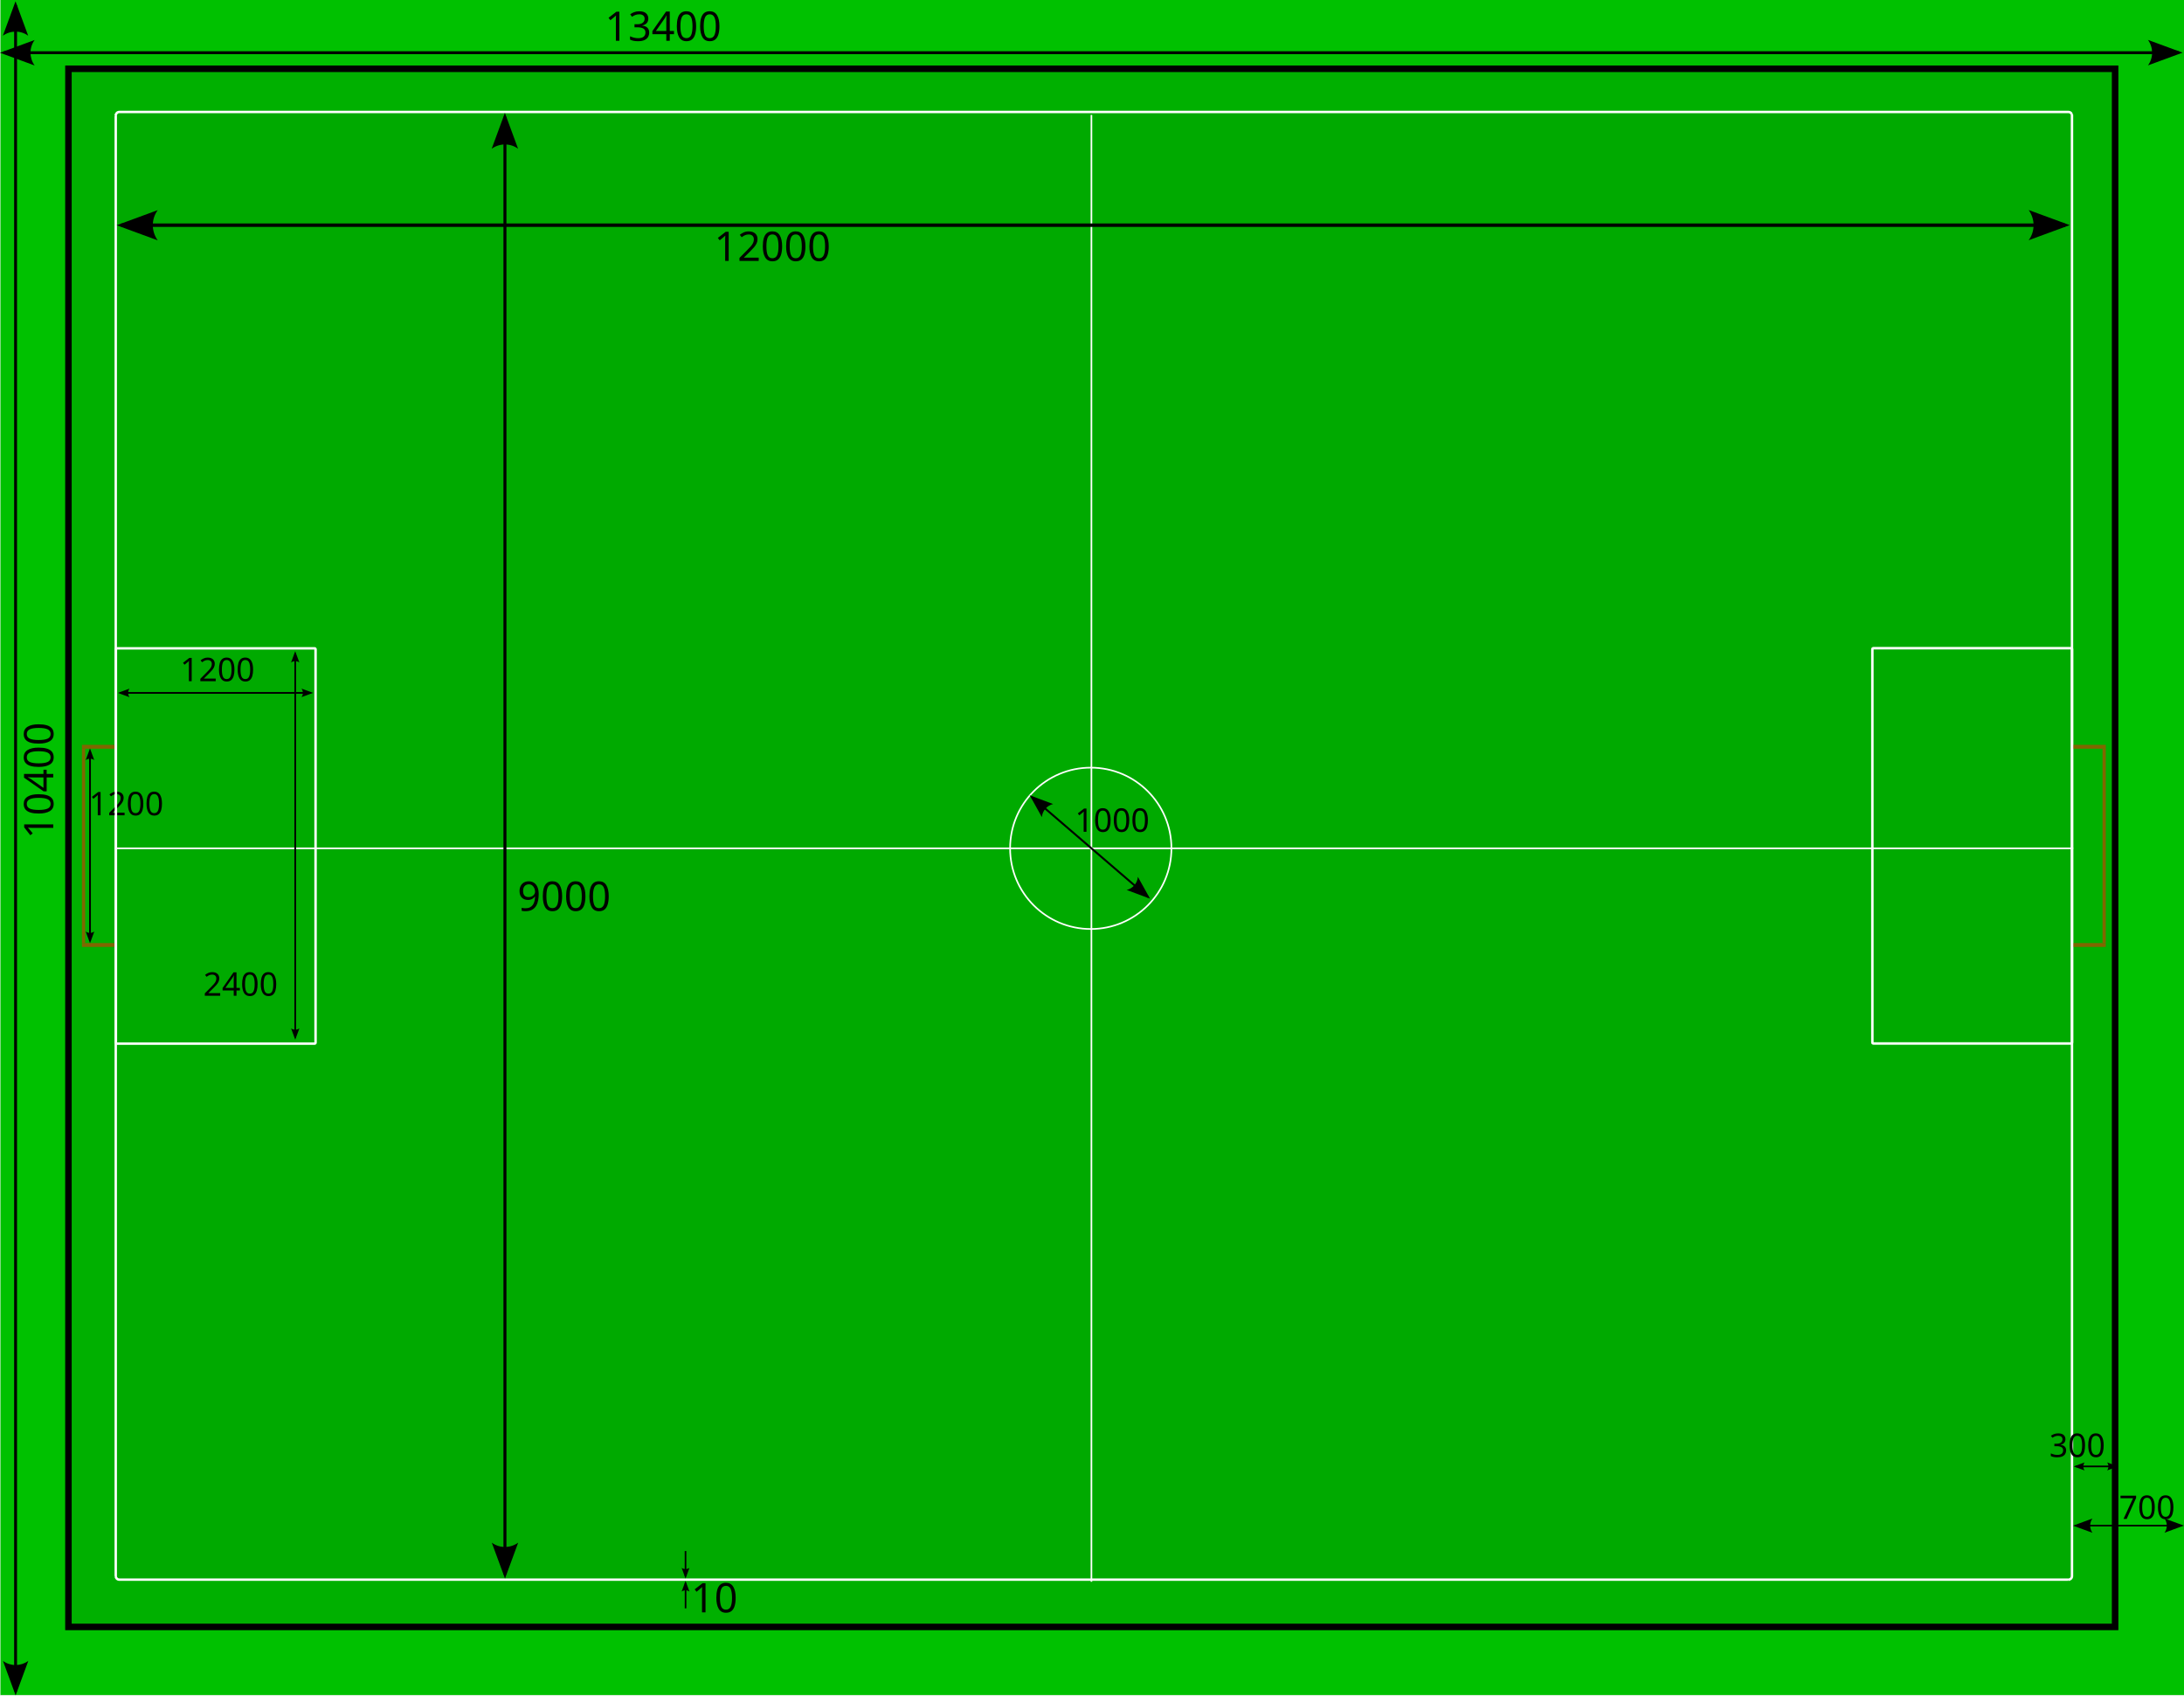
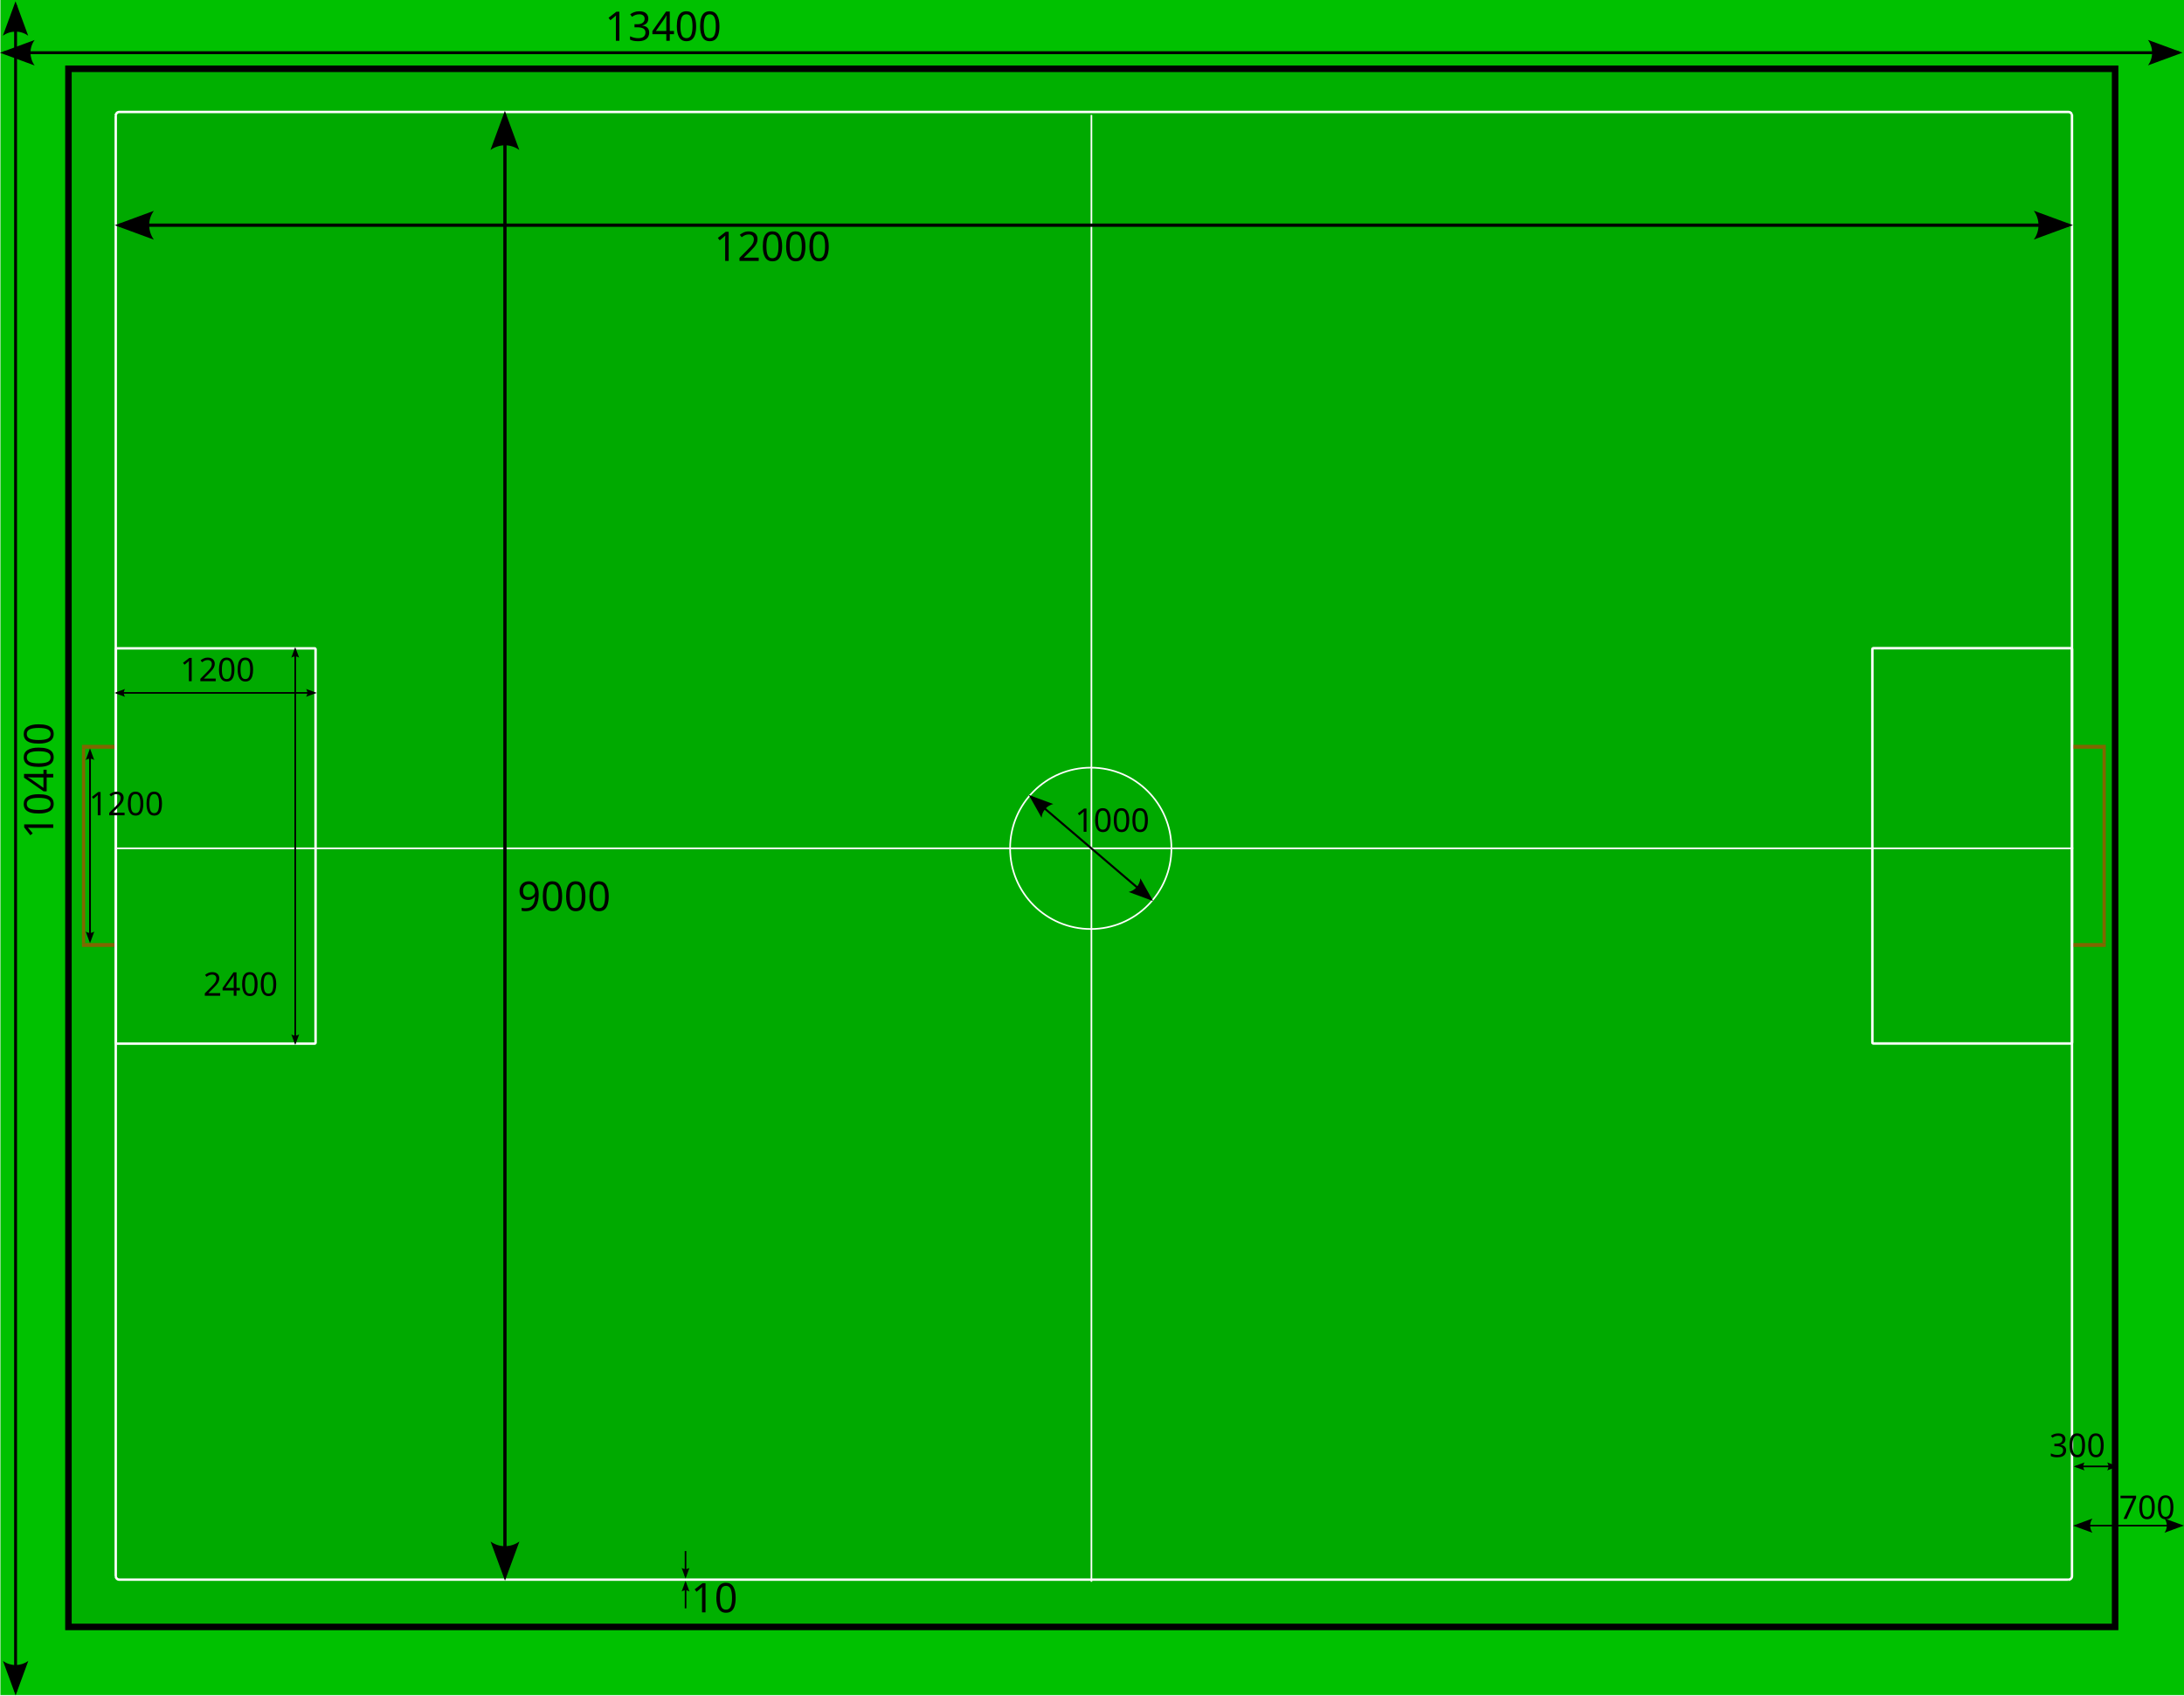
<svg xmlns="http://www.w3.org/2000/svg" xmlns:ns1="http://www.openswatchbook.org/uri/2009/osb" xmlns:xlink="http://www.w3.org/1999/xlink" width="13402.885" height="10402.144" id="svg3081" version="1.1">
  <defs id="defs3083">
    <linearGradient id="linearGradient4277" ns1:paint="solid">
      <stop style="stop-color:#000000;stop-opacity:1;" offset="0" id="stop4279" />
    </linearGradient>
    <linearGradient id="linearGradient4271" ns1:paint="solid">
      <stop style="stop-color:#000000;stop-opacity:0;" offset="0" id="stop4273" />
    </linearGradient>
    <marker orient="auto" refY="0" refX="0" id="Arrow2Mend" style="overflow:visible">
      <path id="path4485" style="fill-rule:evenodd;stroke-width:0.625;stroke-linejoin:round" d="M 8.719,4.034 -2.207,0.016 8.719,-4.002 c -1.745,2.372 -1.735,5.617 -6e-7,8.035 z" transform="scale(-0.6,-0.6)" />
    </marker>
    <marker orient="auto" refY="0" refX="0" id="Arrow2Mstart" style="overflow:visible">
      <path id="path4482" style="fill-rule:evenodd;stroke-width:0.625;stroke-linejoin:round" d="M 8.719,4.034 -2.207,0.016 8.719,-4.002 c -1.745,2.372 -1.735,5.617 -6e-7,8.035 z" transform="scale(0.6,0.6)" />
    </marker>
    <marker orient="auto" refY="0" refX="0" id="Arrow2Sstart" style="overflow:visible">
      <path id="path4488" style="fill-rule:evenodd;stroke-width:0.625;stroke-linejoin:round" d="M 8.719,4.034 -2.207,0.016 8.719,-4.002 c -1.745,2.372 -1.735,5.617 -6e-7,8.035 z" transform="matrix(0.3,0,0,0.3,-0.69,0)" />
    </marker>
    <marker orient="auto" refY="0" refX="0" id="Arrow1Sstart" style="overflow:visible">
      <path id="path4470" d="M 0,0 5,-5 -12.5,0 5,5 0,0 z" style="fill-rule:evenodd;stroke:#000000;stroke-width:1pt" transform="matrix(0.2,0,0,0.2,1.2,0)" />
    </marker>
    <marker orient="auto" refY="0" refX="0" id="Arrow2Lend" style="overflow:visible">
      <path id="path4479" style="fill-rule:evenodd;stroke-width:0.625;stroke-linejoin:round" d="M 8.719,4.034 -2.207,0.016 8.719,-4.002 c -1.745,2.372 -1.735,5.617 -6e-7,8.035 z" transform="matrix(-1.1,0,0,-1.1,-1.1,0)" />
    </marker>
    <marker orient="auto" refY="0" refX="0" id="Arrow2Lstart" style="overflow:visible">
      <path id="path4476" style="fill-rule:evenodd;stroke-width:0.625;stroke-linejoin:round" d="M 8.719,4.034 -2.207,0.016 8.719,-4.002 c -1.745,2.372 -1.735,5.617 -6e-7,8.035 z" transform="matrix(1.1,0,0,1.1,1.1,0)" />
    </marker>
    <marker orient="auto" refY="0" refX="0" id="Arrow1Lend" style="overflow:visible">
      <path id="path4461" d="M 0,0 5,-5 -12.5,0 5,5 0,0 z" style="fill-rule:evenodd;stroke:#000000;stroke-width:1pt" transform="matrix(-0.8,0,0,-0.8,-10,0)" />
    </marker>
    <marker orient="auto" refY="0" refX="0" id="Arrow1Lstart" style="overflow:visible">
      <path id="path4458" d="M 0,0 5,-5 -12.5,0 5,5 0,0 z" style="fill-rule:evenodd;stroke:#000000;stroke-width:1pt" transform="matrix(0.8,0,0,0.8,10,0)" />
    </marker>
    <marker orient="auto" refY="0" refX="0" id="Arrow2Lstart-7" style="overflow:visible">
      <path id="path4476-2" style="fill-rule:evenodd;stroke-width:0.625;stroke-linejoin:round" d="M 8.719,4.034 -2.207,0.016 8.719,-4.002 c -1.745,2.372 -1.735,5.617 -6e-7,8.035 z" transform="matrix(1.1,0,0,1.1,1.1,0)" />
    </marker>
    <marker orient="auto" refY="0" refX="0" id="Arrow2Lend-6" style="overflow:visible">
      <path id="path4479-3" style="fill-rule:evenodd;stroke-width:0.625;stroke-linejoin:round" d="M 8.719,4.034 -2.207,0.016 8.719,-4.002 c -1.745,2.372 -1.735,5.617 -6e-7,8.035 z" transform="matrix(-1.1,0,0,-1.1,-1.1,0)" />
    </marker>
    <marker orient="auto" refY="0" refX="0" id="Arrow2Lstart-8" style="overflow:visible">
      <path id="path4476-3" style="fill-rule:evenodd;stroke-width:0.625;stroke-linejoin:round" d="M 8.719,4.034 -2.207,0.016 8.719,-4.002 c -1.745,2.372 -1.735,5.617 -6e-7,8.035 z" transform="matrix(1.1,0,0,1.1,1.1,0)" />
    </marker>
    <marker orient="auto" refY="0" refX="0" id="Arrow2Lend-7" style="overflow:visible">
      <path id="path4479-0" style="fill-rule:evenodd;stroke-width:0.625;stroke-linejoin:round" d="M 8.719,4.034 -2.207,0.016 8.719,-4.002 c -1.745,2.372 -1.735,5.617 -6e-7,8.035 z" transform="matrix(-1.1,0,0,-1.1,-1.1,0)" />
    </marker>
    <marker orient="auto" refY="0" refX="0" id="Arrow2Lstart-6" style="overflow:visible">
      <path id="path4476-0" style="fill-rule:evenodd;stroke-width:0.625;stroke-linejoin:round" d="M 8.719,4.034 -2.207,0.016 8.719,-4.002 c -1.745,2.372 -1.735,5.617 -6e-7,8.035 z" transform="matrix(1.1,0,0,1.1,1.1,0)" />
    </marker>
    <marker orient="auto" refY="0" refX="0" id="Arrow2Lend-5" style="overflow:visible">
      <path id="path4479-5" style="fill-rule:evenodd;stroke-width:0.625;stroke-linejoin:round" d="M 8.719,4.034 -2.207,0.016 8.719,-4.002 c -1.745,2.372 -1.735,5.617 -6e-7,8.035 z" transform="matrix(-1.1,0,0,-1.1,-1.1,0)" />
    </marker>
    <marker orient="auto" refY="0" refX="0" id="Arrow2Lstart-62" style="overflow:visible">
      <path id="path4476-36" style="fill-rule:evenodd;stroke-width:0.625;stroke-linejoin:round" d="M 8.719,4.034 -2.207,0.016 8.719,-4.002 c -1.745,2.372 -1.735,5.617 -6e-7,8.035 z" transform="matrix(1.1,0,0,1.1,1.1,0)" />
    </marker>
    <marker orient="auto" refY="0" refX="0" id="Arrow2Lend-8" style="overflow:visible">
      <path id="path4479-4" style="fill-rule:evenodd;stroke-width:0.625;stroke-linejoin:round" d="M 8.719,4.034 -2.207,0.016 8.719,-4.002 c -1.745,2.372 -1.735,5.617 -6e-7,8.035 z" transform="matrix(-1.1,0,0,-1.1,-1.1,0)" />
    </marker>
    <marker orient="auto" refY="0" refX="0" id="Arrow2Lstart-624" style="overflow:visible">
      <path id="path4476-6" style="fill-rule:evenodd;stroke-width:0.625;stroke-linejoin:round" d="M 8.719,4.034 -2.207,0.016 8.719,-4.002 c -1.745,2.372 -1.735,5.617 -6e-7,8.035 z" transform="matrix(1.1,0,0,1.1,1.1,0)" />
    </marker>
    <marker orient="auto" refY="0" refX="0" id="Arrow2Lend-81" style="overflow:visible">
      <path id="path4479-1" style="fill-rule:evenodd;stroke-width:0.625;stroke-linejoin:round" d="M 8.719,4.034 -2.207,0.016 8.719,-4.002 c -1.745,2.372 -1.735,5.617 -6e-7,8.035 z" transform="matrix(-1.1,0,0,-1.1,-1.1,0)" />
    </marker>
    <marker orient="auto" refY="0" refX="0" id="Arrow2Lstart-68" style="overflow:visible">
      <path id="path4476-5" style="fill-rule:evenodd;stroke-width:0.625;stroke-linejoin:round" d="M 8.719,4.034 -2.207,0.016 8.719,-4.002 c -1.745,2.372 -1.735,5.617 -6e-7,8.035 z" transform="matrix(1.1,0,0,1.1,1.1,0)" />
    </marker>
    <marker orient="auto" refY="0" refX="0" id="Arrow2Lend-9" style="overflow:visible">
      <path id="path4479-7" style="fill-rule:evenodd;stroke-width:0.625;stroke-linejoin:round" d="M 8.719,4.034 -2.207,0.016 8.719,-4.002 c -1.745,2.372 -1.735,5.617 -6e-7,8.035 z" transform="matrix(-1.1,0,0,-1.1,-1.1,0)" />
    </marker>
    <marker orient="auto" refY="0" refX="0" id="Arrow2Lstart-625" style="overflow:visible">
      <path id="path4476-39" style="fill-rule:evenodd;stroke-width:0.625;stroke-linejoin:round" d="M 8.719,4.034 -2.207,0.016 8.719,-4.002 c -1.745,2.372 -1.735,5.617 -6e-7,8.035 z" transform="matrix(1.1,0,0,1.1,1.1,0)" />
    </marker>
    <marker orient="auto" refY="0" refX="0" id="Arrow2Lend-1" style="overflow:visible">
      <path id="path4479-2" style="fill-rule:evenodd;stroke-width:0.625;stroke-linejoin:round" d="M 8.719,4.034 -2.207,0.016 8.719,-4.002 c -1.745,2.372 -1.735,5.617 -6e-7,8.035 z" transform="matrix(-1.1,0,0,-1.1,-1.1,0)" />
    </marker>
    <marker orient="auto" refY="0" refX="0" id="Arrow2Lstart-5" style="overflow:visible">
      <path id="path4476-4" style="fill-rule:evenodd;stroke-width:0.625;stroke-linejoin:round" d="M 8.719,4.034 -2.207,0.016 8.719,-4.002 c -1.745,2.372 -1.735,5.617 -6e-7,8.035 z" transform="matrix(1.1,0,0,1.1,1.1,0)" />
    </marker>
    <marker orient="auto" refY="0" refX="0" id="Arrow2Lend-4" style="overflow:visible">
      <path id="path4479-9" style="fill-rule:evenodd;stroke-width:0.625;stroke-linejoin:round" d="M 8.719,4.034 -2.207,0.016 8.719,-4.002 c -1.745,2.372 -1.735,5.617 -6e-7,8.035 z" transform="matrix(-1.1,0,0,-1.1,-1.1,0)" />
    </marker>
    <marker orient="auto" refY="0" refX="0" id="Arrow2Lstart-73" style="overflow:visible">
      <path id="path4476-9" style="fill-rule:evenodd;stroke-width:0.625;stroke-linejoin:round" d="M 8.719,4.034 -2.207,0.016 8.719,-4.002 c -1.745,2.372 -1.735,5.617 -6e-7,8.035 z" transform="matrix(1.1,0,0,1.1,1.1,0)" />
    </marker>
    <marker orient="auto" refY="0" refX="0" id="Arrow2Lend-3" style="overflow:visible">
      <path id="path4479-14" style="fill-rule:evenodd;stroke-width:0.625;stroke-linejoin:round" d="M 8.719,4.034 -2.207,0.016 8.719,-4.002 c -1.745,2.372 -1.735,5.617 -6e-7,8.035 z" transform="matrix(-1.1,0,0,-1.1,-1.1,0)" />
    </marker>
    <marker orient="auto" refY="0" refX="0" id="Arrow2Lstart-50" style="overflow:visible">
      <path id="path4476-33" style="fill-rule:evenodd;stroke-width:0.625;stroke-linejoin:round" d="M 8.719,4.034 -2.207,0.016 8.719,-4.002 c -1.745,2.372 -1.735,5.617 -6e-7,8.035 z" transform="matrix(1.1,0,0,1.1,1.1,0)" />
    </marker>
    <marker orient="auto" refY="0" refX="0" id="Arrow2Lend-30" style="overflow:visible">
      <path id="path4479-8" style="fill-rule:evenodd;stroke-width:0.625;stroke-linejoin:round" d="M 8.719,4.034 -2.207,0.016 8.719,-4.002 c -1.745,2.372 -1.735,5.617 -6e-7,8.035 z" transform="matrix(-1.1,0,0,-1.1,-1.1,0)" />
    </marker>
    <marker orient="auto" refY="0" refX="0" id="Arrow2Lstart-9" style="overflow:visible">
      <path id="path4476-91" style="fill-rule:evenodd;stroke-width:0.625;stroke-linejoin:round" d="M 8.719,4.034 -2.207,0.016 8.719,-4.002 c -1.745,2.372 -1.735,5.617 -6e-7,8.035 z" transform="matrix(1.1,0,0,1.1,1.1,0)" />
    </marker>
    <marker orient="auto" refY="0" refX="0" id="Arrow2Lend-93" style="overflow:visible">
      <path id="path4479-18" style="fill-rule:evenodd;stroke-width:0.625;stroke-linejoin:round" d="M 8.719,4.034 -2.207,0.016 8.719,-4.002 c -1.745,2.372 -1.735,5.617 -6e-7,8.035 z" transform="matrix(-1.1,0,0,-1.1,-1.1,0)" />
    </marker>
    <marker orient="auto" refY="0" refX="0" id="Arrow2Mstart-4" style="overflow:visible">
      <path id="path4482-4" style="fill-rule:evenodd;stroke-width:0.625;stroke-linejoin:round" d="M 8.719,4.034 -2.207,0.016 8.719,-4.002 c -1.745,2.372 -1.735,5.617 -6e-7,8.035 z" transform="scale(0.6,0.6)" />
    </marker>
    <marker orient="auto" refY="0" refX="0" id="Arrow2Mend-3" style="overflow:visible">
      <path id="path4485-7" style="fill-rule:evenodd;stroke-width:0.625;stroke-linejoin:round" d="M 8.719,4.034 -2.207,0.016 8.719,-4.002 c -1.745,2.372 -1.735,5.617 -6e-7,8.035 z" transform="scale(-0.6,-0.6)" />
    </marker>
    <marker orient="auto" refY="0" refX="0" id="Arrow2Mend-31" style="overflow:visible">
      <path id="path4485-5" style="fill-rule:evenodd;stroke-width:0.625;stroke-linejoin:round" d="M 8.719,4.034 -2.207,0.016 8.719,-4.002 c -1.745,2.372 -1.735,5.617 -6e-7,8.035 z" transform="scale(-0.6,-0.6)" />
    </marker>
    <linearGradient xlink:href="#linearGradient4277" id="linearGradient4281" x1="383.596" y1="2591.689" x2="4438.941" y2="2591.689" gradientUnits="userSpaceOnUse" gradientTransform="matrix(20.43306,0,0,2.42321,-77708.778,-10993.829)" />
  </defs>
  <g id="layer1" transform="translate(-2.115438,9352.638)">
    <rect style="fill:#00c100;fill-opacity:1;stroke:none" id="rect4367" width="13400" height="10400" x="5" y="-9352.638" />
    <rect style="fill:#00b000;fill-opacity:1;stroke:none" id="rect4371" width="12600" height="9600" x="405" y="-8952.638" />
    <rect style="fill:#00aa00;fill-opacity:1;stroke:#ffffff;stroke-width:14.862;stroke-linecap:square;stroke-linejoin:miter;stroke-miterlimit:0;stroke-opacity:1;stroke-dasharray:29.724, 14.862;stroke-dashoffset:0" id="rect3089" width="12005.138" height="9005.139" x="712.431" y="-8665.663" ry="21.746" />
    <rect style="fill:#ffffff;fill-opacity:1;stroke:none" id="rect4369" width="10" height="9000" x="6695" y="-8647.638" />
    <ellipse style="fill:none;stroke:#ffffff;stroke-width:9.946;stroke-miterlimit:4;stroke-dasharray:none;stroke-opacity:1" id="path4392" cx="6696" cy="-4147.638" rx="495.027" ry="495.027" />
    <rect style="fill:#ffffff;fill-opacity:1;stroke:none" id="rect4418" width="12020" height="10" x="705" y="-4152.638" />
-     <path style="fill:none;stroke:#000000;stroke-width:18.316;stroke-linecap:butt;stroke-linejoin:miter;stroke-miterlimit:4;stroke-opacity:1;stroke-dasharray:none;marker-start:url(#Arrow2Lstart);marker-end:url(#Arrow2Lend)" d="m 3100.844,-8635.823 0,8944.252" id="path4452" />
-     <path style="fill:none;stroke:#000000;stroke-width:20.97;stroke-linecap:butt;stroke-linejoin:miter;stroke-miterlimit:4;stroke-opacity:1;stroke-dasharray:none;marker-start:url(#Arrow2Lstart);marker-end:url(#Arrow2Lend)" d="m 745.836,-7970.981 11930.09,0" id="path4452-5" />
-     <path style="fill:none;stroke:#000000;stroke-width:11.98;stroke-linecap:butt;stroke-linejoin:miter;stroke-miterlimit:4;stroke-dasharray:none;stroke-opacity:1;marker-start:url(#Arrow2Lstart);marker-end:url(#Arrow2Lend)" d="m 6333.508,-4462.833 714.17,614.091" id="path4452-5-3" />
-     <path style="fill:none;stroke:#000000;stroke-width:10.885;stroke-linecap:butt;stroke-linejoin:miter;stroke-miterlimit:4;stroke-opacity:1;stroke-dasharray:none;marker-start:url(#Arrow2Mstart);marker-end:url(#Arrow2Mend)" d="m 740.029,-5101.383 1169.205,0" id="path4452-5-3-6-0" />
+     <path style="fill:none;stroke:#000000;stroke-width:20;stroke-linecap:butt;stroke-linejoin:miter;stroke-miterlimit:4;stroke-dasharray:none;stroke-opacity:1;marker-start:url(#Arrow2Lstart);marker-end:url(#Arrow2Lend)" d="m 3100.844,-8646.211 0,8965.471" id="path4452" />
+     <path style="fill:none;stroke:#000000;stroke-width:20;stroke-linecap:butt;stroke-linejoin:miter;stroke-miterlimit:4;stroke-dasharray:none;stroke-opacity:1;marker-start:url(#Arrow2Lstart);marker-end:url(#Arrow2Lend)" d="m 732.58,-7970.981 11964.604,0" id="path4452-5" />
+     <path style="fill:none;stroke:#000000;stroke-width:12.501;stroke-linecap:butt;stroke-linejoin:miter;stroke-miterlimit:4;stroke-dasharray:none;stroke-opacity:1;marker-start:url(#Arrow2Lstart);marker-end:url(#Arrow2Lend)" d="m 6328.528,-4464.316 737.464,629.5" id="path4452-5-3" />
    <path style="fill:none;stroke:#000000;stroke-width:17.589;stroke-linecap:butt;stroke-linejoin:miter;stroke-miterlimit:4;stroke-opacity:1;stroke-dasharray:none;marker-start:url(#Arrow2Lstart);marker-end:url(#Arrow2Lend)" d="m 97.711,1026.147 0,-10347.569" id="path4452-4" />
    <path style="fill:none;stroke:#000000;stroke-width:17.689;stroke-linecap:butt;stroke-linejoin:miter;stroke-miterlimit:4;stroke-opacity:1;stroke-dasharray:none;marker-start:url(#Arrow2Lstart);marker-end:url(#Arrow2Lend)" d="m 25.607,-9029.336 13347.394,0" id="path4452-5-5" />
    <path style="fill:none;stroke:#000000;stroke-width:9.904;stroke-linecap:butt;stroke-linejoin:miter;stroke-miterlimit:4;stroke-opacity:1;stroke-dasharray:none;marker-start:url(#Arrow2Lstart);marker-end:url(#Arrow2Lend)" d="m 12737.348,7.991 653.753,0" id="path4452-5-7" />
    <path style="fill:none;stroke:#000000;stroke-width:10.199;stroke-linecap:butt;stroke-linejoin:miter;stroke-miterlimit:4;stroke-opacity:1;stroke-dasharray:none;marker-start:url(#Arrow2Mstart);marker-end:url(#Arrow2Mend)" d="m 12741.629,-355.253 244.978,0" id="path4452-5-7-6" />
    <g id="g4272" transform="matrix(1,0,0,1.192308,15,-1005.839)">
      <rect y="-3167.638" x="490" height="20" width="200" id="rect7139" style="fill:#806600;fill-opacity:1;stroke:none" />
      <rect y="-2147.638" x="490" height="20" width="200" id="rect7139-2" style="fill:#806600;fill-opacity:1;stroke:none" />
      <rect y="-3147.638" x="490" height="1000" width="20" id="rect7139-2-6" style="fill:#806600;fill-opacity:1;stroke:none" />
    </g>
    <g id="g4280" transform="matrix(1,0,0,1.192308,3025,-1005.839)">
      <rect transform="scale(-1,1)" y="-3167.638" x="-9900" height="20" width="200" id="rect7139-27" style="fill:#806600;fill-opacity:1;stroke:none" />
      <rect transform="scale(-1,1)" y="-2147.638" x="-9900" height="20" width="200" id="rect7139-2-64" style="fill:#806600;fill-opacity:1;stroke:none" />
      <rect transform="scale(-1,1)" y="-3147.638" x="-9900" height="1000" width="20" id="rect7139-2-6-5" style="fill:#806600;fill-opacity:1;stroke:none" />
    </g>
-     <path style="fill:none;stroke:#000000;stroke-width:10.589;stroke-linecap:butt;stroke-linejoin:miter;stroke-miterlimit:4;stroke-opacity:1;stroke-dasharray:none;marker-start:url(#Arrow2Mstart);marker-end:url(#Arrow2Mend)" d="m 1813.878,-5343.199 0,2355.542" id="path4452-2" />
    <path style="fill:none;stroke:#000000;stroke-width:10.924;stroke-linecap:butt;stroke-linejoin:miter;stroke-miterlimit:4;stroke-opacity:1;stroke-dasharray:none;marker-start:url(#Arrow2Mstart);marker-end:url(#Arrow2Mend)" d="m 554.421,-4746.128 0,1166.061" id="path4452-2-9" />
    <path style="fill:none;stroke:#000000;stroke-width:10;stroke-linecap:butt;stroke-linejoin:miter;stroke-miterlimit:4;stroke-opacity:1;stroke-dasharray:none;marker-start:none;marker-end:url(#Arrow2Mend)" d="m 4209.081,163.863 0,155.313" id="path4452-2-5" />
    <path style="fill:none;stroke:#000000;stroke-width:10;stroke-linecap:butt;stroke-linejoin:miter;stroke-miterlimit:4;stroke-opacity:1;stroke-dasharray:none;marker-start:none;marker-end:url(#Arrow2Mend)" d="m 4209.279,515.61 0,-155.313" id="path4452-2-5-2" />
    <text xml:space="preserve" style="font-size:200px;font-style:normal;font-weight:normal;line-height:125%;letter-spacing:0px;word-spacing:0px;fill:#000000;fill-opacity:1;stroke:none;font-family:Times New Roman;-inkscape-font-specification:Times New Roman" x="3714.398" y="-9102.348" id="text8102">
      <tspan x="3714.398" y="-9102.348" style="font-style:normal;font-variant:normal;font-weight:normal;font-stretch:normal;font-family:Verdana;-inkscape-font-specification:Verdana;font-size:250px" id="tspan8106">13400</tspan>
    </text>
    <text xml:space="preserve" style="font-size:200px;font-style:normal;font-weight:normal;line-height:125%;letter-spacing:0px;word-spacing:0px;fill:#000000;fill-opacity:1;stroke:none;font-family:Times New Roman;-inkscape-font-specification:Times New Roman" x="4205.906" y="329.004" id="text8110" transform="matrix(0,-1,1,0,0,0)">
      <tspan id="tspan8112" x="4205.906" y="329.004" style="font-style:normal;font-variant:normal;font-weight:normal;font-stretch:normal;font-family:Verdana;-inkscape-font-specification:Verdana;font-size:250px">10400</tspan>
    </text>
    <text xml:space="preserve" style="font-size:200px;font-style:normal;font-variant:normal;font-weight:normal;font-stretch:normal;line-height:125%;letter-spacing:0px;word-spacing:0px;fill:#000000;fill-opacity:1;stroke:none;font-family:Verdana;-inkscape-font-specification:Verdana" x="4385.156" y="-7751.869" id="text8114">
      <tspan x="4385.156" y="-7751.869" id="tspan8118" style="font-size:250px">12000</tspan>
    </text>
    <text xml:space="preserve" style="font-size:200px;font-style:normal;font-variant:normal;font-weight:normal;font-stretch:normal;line-height:125%;letter-spacing:0px;word-spacing:0px;fill:#000000;fill-opacity:1;stroke:none;font-family:Verdana;-inkscape-font-specification:Verdana" x="3178" y="-3764.304" id="text8122">
      <tspan id="tspan8124" x="3178" y="-3764.304" style="font-size:250px">9000</tspan>
    </text>
    <text xml:space="preserve" style="font-size:200px;font-style:normal;font-variant:normal;font-weight:normal;font-stretch:normal;line-height:125%;letter-spacing:0px;word-spacing:0px;fill:#000000;fill-opacity:1;stroke:none;font-family:Verdana;-inkscape-font-specification:Verdana" x="1249.45" y="-3243.112" id="text8126">
      <tspan id="tspan8128" x="1249.45" y="-3243.112" style="font-size:200px">2400</tspan>
    </text>
    <text xml:space="preserve" style="font-size:200px;font-style:normal;font-variant:normal;font-weight:normal;font-stretch:normal;line-height:125%;letter-spacing:0px;word-spacing:0px;fill:#000000;fill-opacity:1;stroke:none;font-family:Verdana;-inkscape-font-specification:Verdana" x="1107.473" y="-5173.084" id="text8130">
      <tspan id="tspan8132" x="1107.473" y="-5173.084" style="font-size:200px">1200</tspan>
    </text>
-     <text xml:space="preserve" style="font-size:200px;font-style:normal;font-variant:normal;font-weight:normal;font-stretch:normal;line-height:125%;letter-spacing:0px;word-spacing:0px;fill:#000000;fill-opacity:1;stroke:none;font-family:Verdana;-inkscape-font-specification:Verdana" x="548.274" y="-4350.463" id="text8142">
-       <tspan id="tspan8144" x="548.274" y="-4350.463" style="font-size:200px">1200</tspan>
-     </text>
    <text xml:space="preserve" style="font-size:125px;font-style:normal;font-variant:normal;font-weight:normal;font-stretch:normal;line-height:125%;letter-spacing:0px;word-spacing:0px;fill:#000000;fill-opacity:1;stroke:none;font-family:Verdana;-inkscape-font-specification:Verdana" x="4243" y="540.029" id="text8146">
      <tspan id="tspan8148" x="4243" y="540.029" style="font-size:250px">10</tspan>
    </text>
    <text xml:space="preserve" style="font-size:125px;font-style:normal;font-variant:normal;font-weight:normal;font-stretch:normal;line-height:125%;letter-spacing:0px;word-spacing:0px;fill:#000000;fill-opacity:1;stroke:none;font-family:Verdana;-inkscape-font-specification:Verdana" x="12578.68" y="-413.17" id="text8150">
      <tspan id="tspan8152" x="12578.68" y="-413.17" style="font-size:200px">300</tspan>
    </text>
    <text xml:space="preserve" style="font-size:125px;font-style:normal;font-variant:normal;font-weight:normal;font-stretch:normal;line-height:125%;letter-spacing:0px;word-spacing:0px;fill:#000000;fill-opacity:1;stroke:none;font-family:Verdana;-inkscape-font-specification:Verdana" x="13006.568" y="-33.098" id="text8154">
      <tspan id="tspan8156" x="13006.568" y="-33.098" style="font-size:200px">700</tspan>
    </text>
    <text xml:space="preserve" style="font-style:normal;font-variant:normal;font-weight:normal;font-stretch:normal;font-size:200px;line-height:345%;font-family:Verdana;-inkscape-font-specification:'Verdana, Normal';text-align:start;letter-spacing:0px;word-spacing:0px;writing-mode:lr-tb;text-anchor:start;fill:#000000;fill-opacity:1;stroke:none" x="6598.646" y="-4249.082" id="text8158">
      <tspan id="tspan3646" x="6598.646" y="-4249.082">1000</tspan>
    </text>
    <text xml:space="preserve" style="font-size:40px;font-style:normal;font-weight:normal;line-height:125%;letter-spacing:0px;word-spacing:0px;fill:#000000;fill-opacity:1;stroke:none;font-family:Sans" x="4993.246" y="1681.24" id="text3357" transform="translate(0,-6347.638)">
      <tspan id="tspan3359" x="4993.246" y="1681.24" />
    </text>
    <rect style="fill:none;stroke:#ffffff;stroke-width:15.181;stroke-linecap:square;stroke-linejoin:miter;stroke-miterlimit:0;stroke-opacity:1;stroke-dasharray:none;stroke-dashoffset:0" id="rect3089-3" width="1225.319" height="2425.32" x="713.34" y="-5374.695" ry="5.857" />
    <rect style="fill:none;stroke:#ffffff;stroke-width:15.181;stroke-linecap:square;stroke-linejoin:miter;stroke-miterlimit:0;stroke-opacity:1;stroke-dasharray:none;stroke-dashoffset:0" id="rect3089-3-6" width="1225.319" height="2425.32" x="11492.591" y="-5375.548" ry="5.857" />
    <rect style="fill:none;fill-opacity:1;fill-rule:evenodd;stroke:url(#linearGradient4281);stroke-width:39.925;stroke-linecap:butt;stroke-linejoin:miter;stroke-miterlimit:4;stroke-dasharray:none;stroke-opacity:1" id="rect3303" width="12560.075" height="9560.075" x="422.078" y="-8930.531" />
+     <path style="fill:none;stroke:#000000;stroke-width:10;stroke-linecap:butt;stroke-linejoin:miter;stroke-miterlimit:4;stroke-dasharray:none;stroke-opacity:1;marker-start:url(#Arrow2Mstart);marker-end:url(#Arrow2Mend)" d="m 717.471,-5101.383 1215.211,0" id="path4452-5-3-6-0" />
+     <path style="fill:none;stroke:#000000;stroke-width:10;stroke-linecap:butt;stroke-linejoin:miter;stroke-miterlimit:4;stroke-dasharray:none;stroke-opacity:1;marker-start:url(#Arrow2Mstart);marker-end:url(#Arrow2Mend)" d="m 1813.878,-5369.517 0,2415.293" id="path4452-2" />
+     <text xml:space="preserve" style="font-size:200px;font-style:normal;font-variant:normal;font-weight:normal;font-stretch:normal;line-height:125%;letter-spacing:0px;word-spacing:0px;fill:#000000;fill-opacity:1;stroke:none;font-family:Verdana;-inkscape-font-specification:Verdana" x="548.274" y="-4350.463" id="text8142">
+       <tspan id="tspan8144" x="548.274" y="-4350.463" style="font-size:200px">1200</tspan>
+     </text>
  </g>
</svg>
